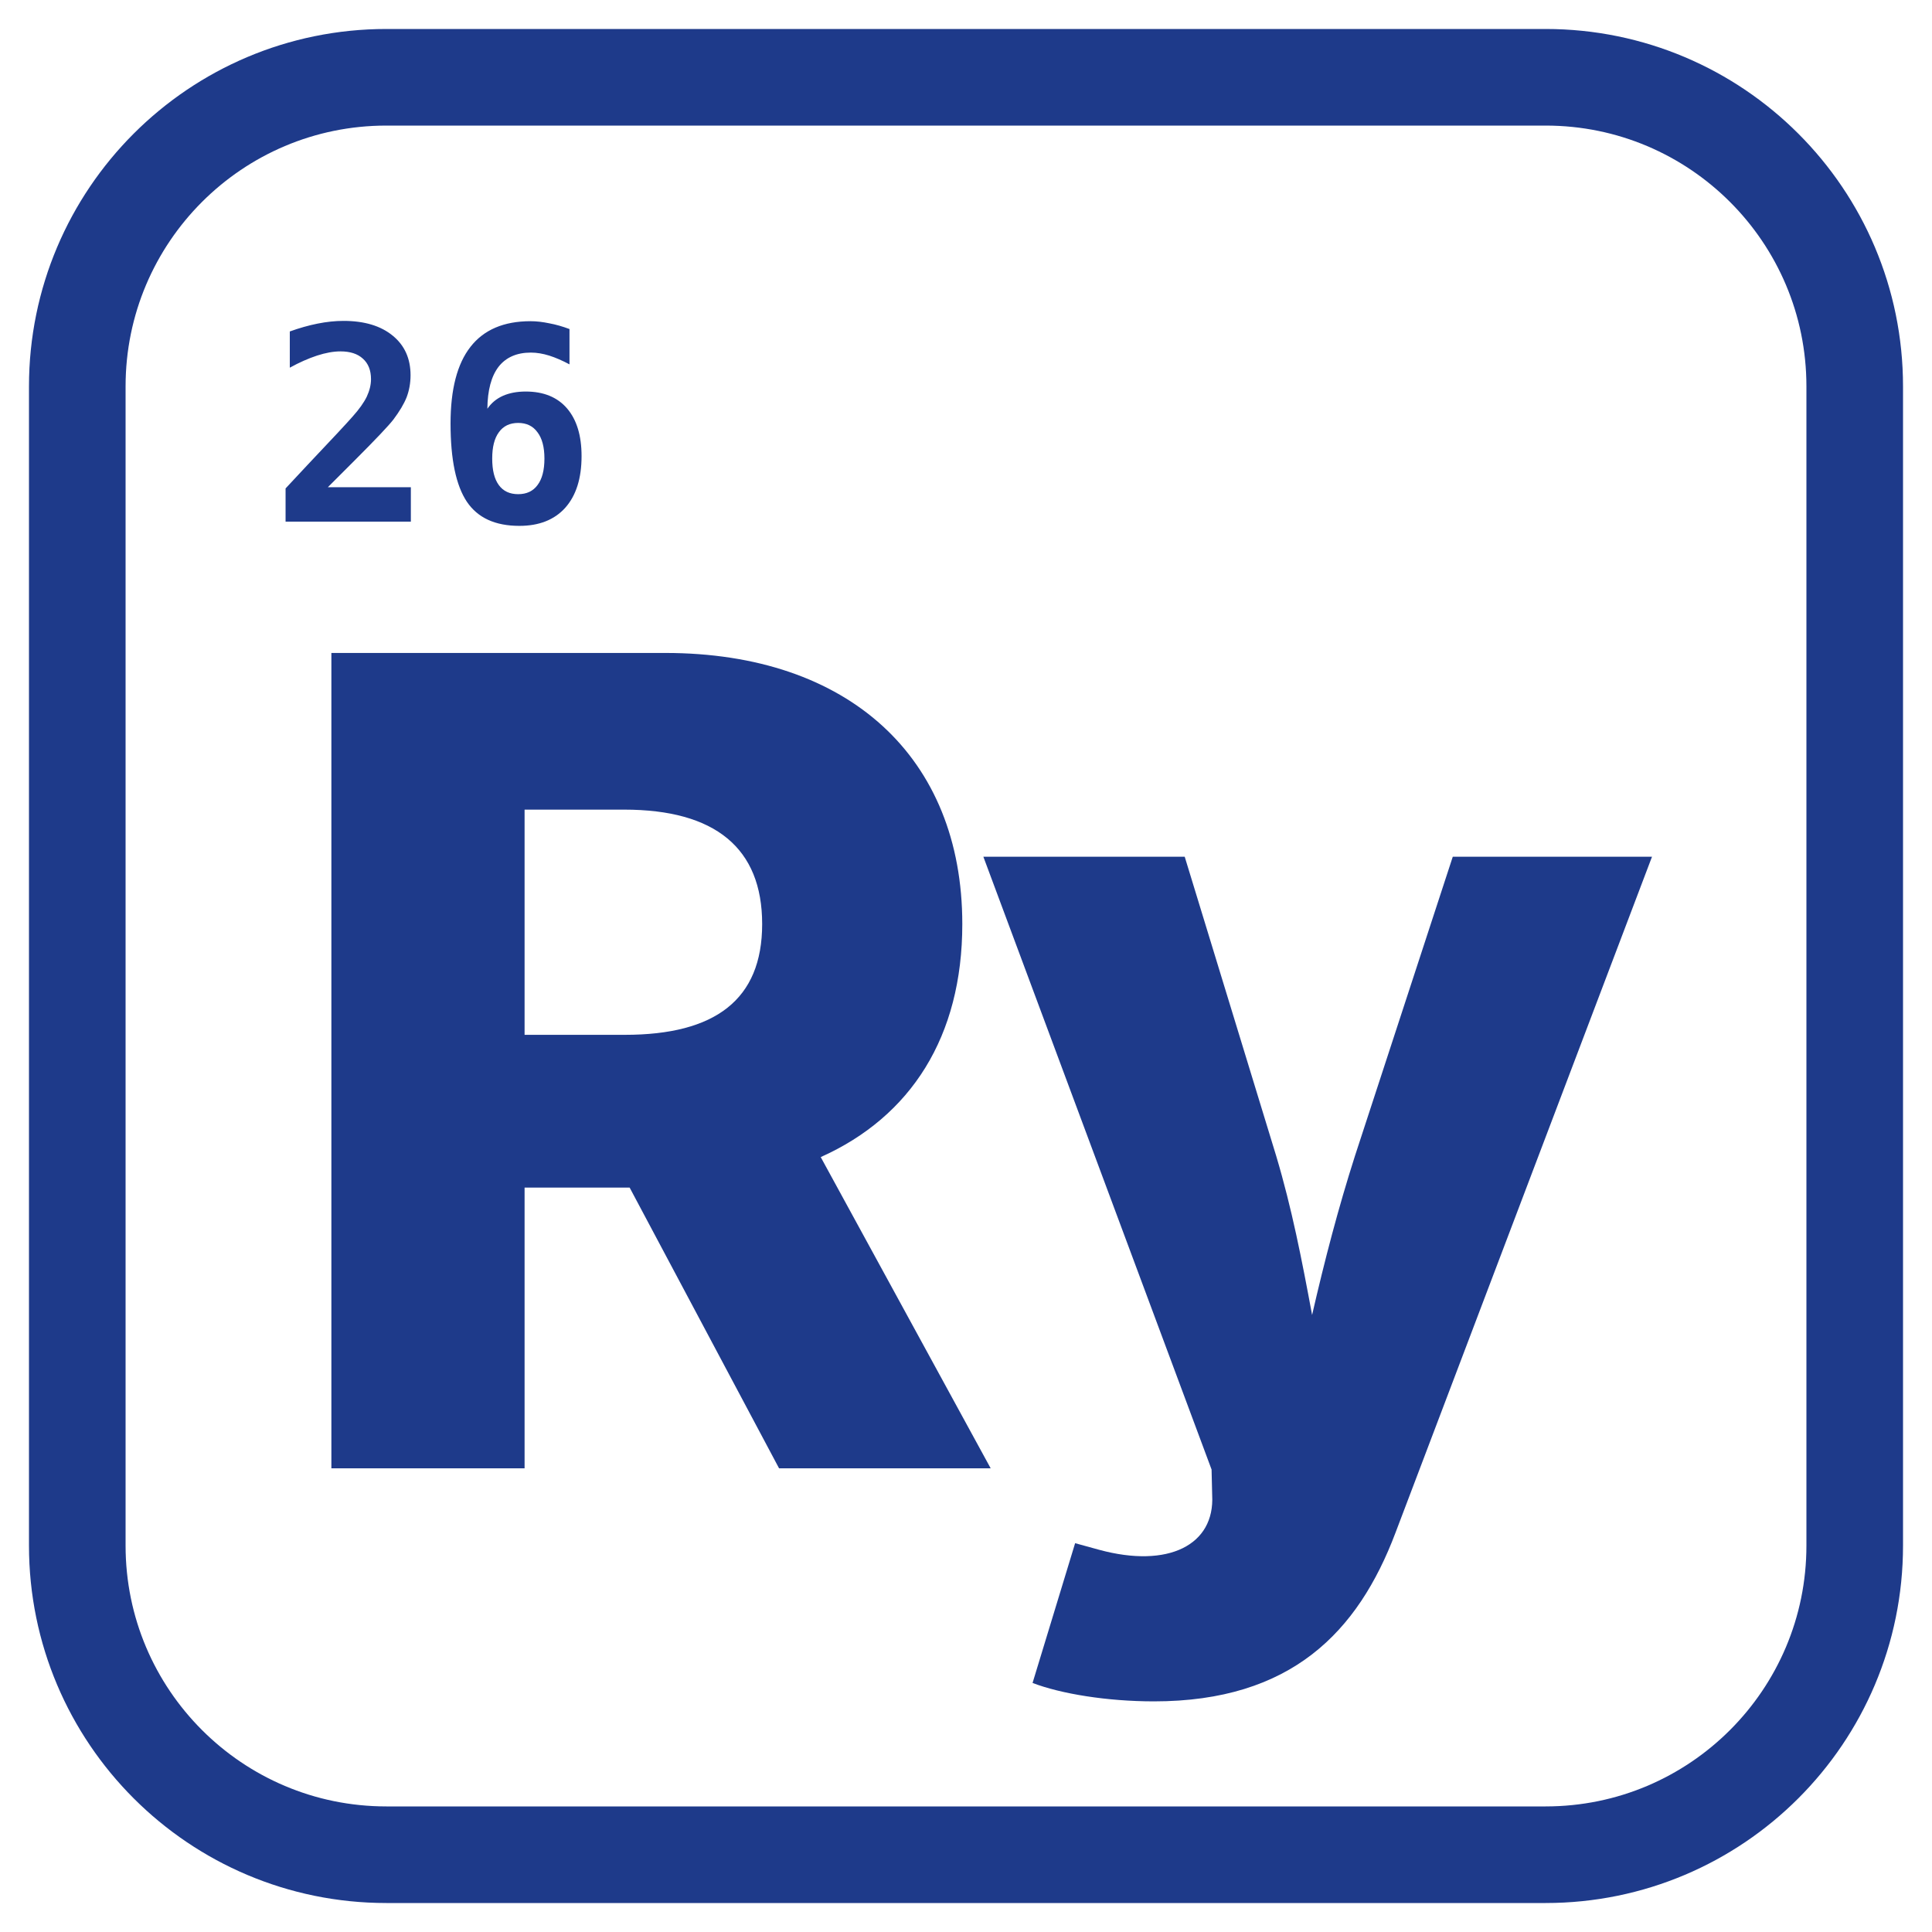
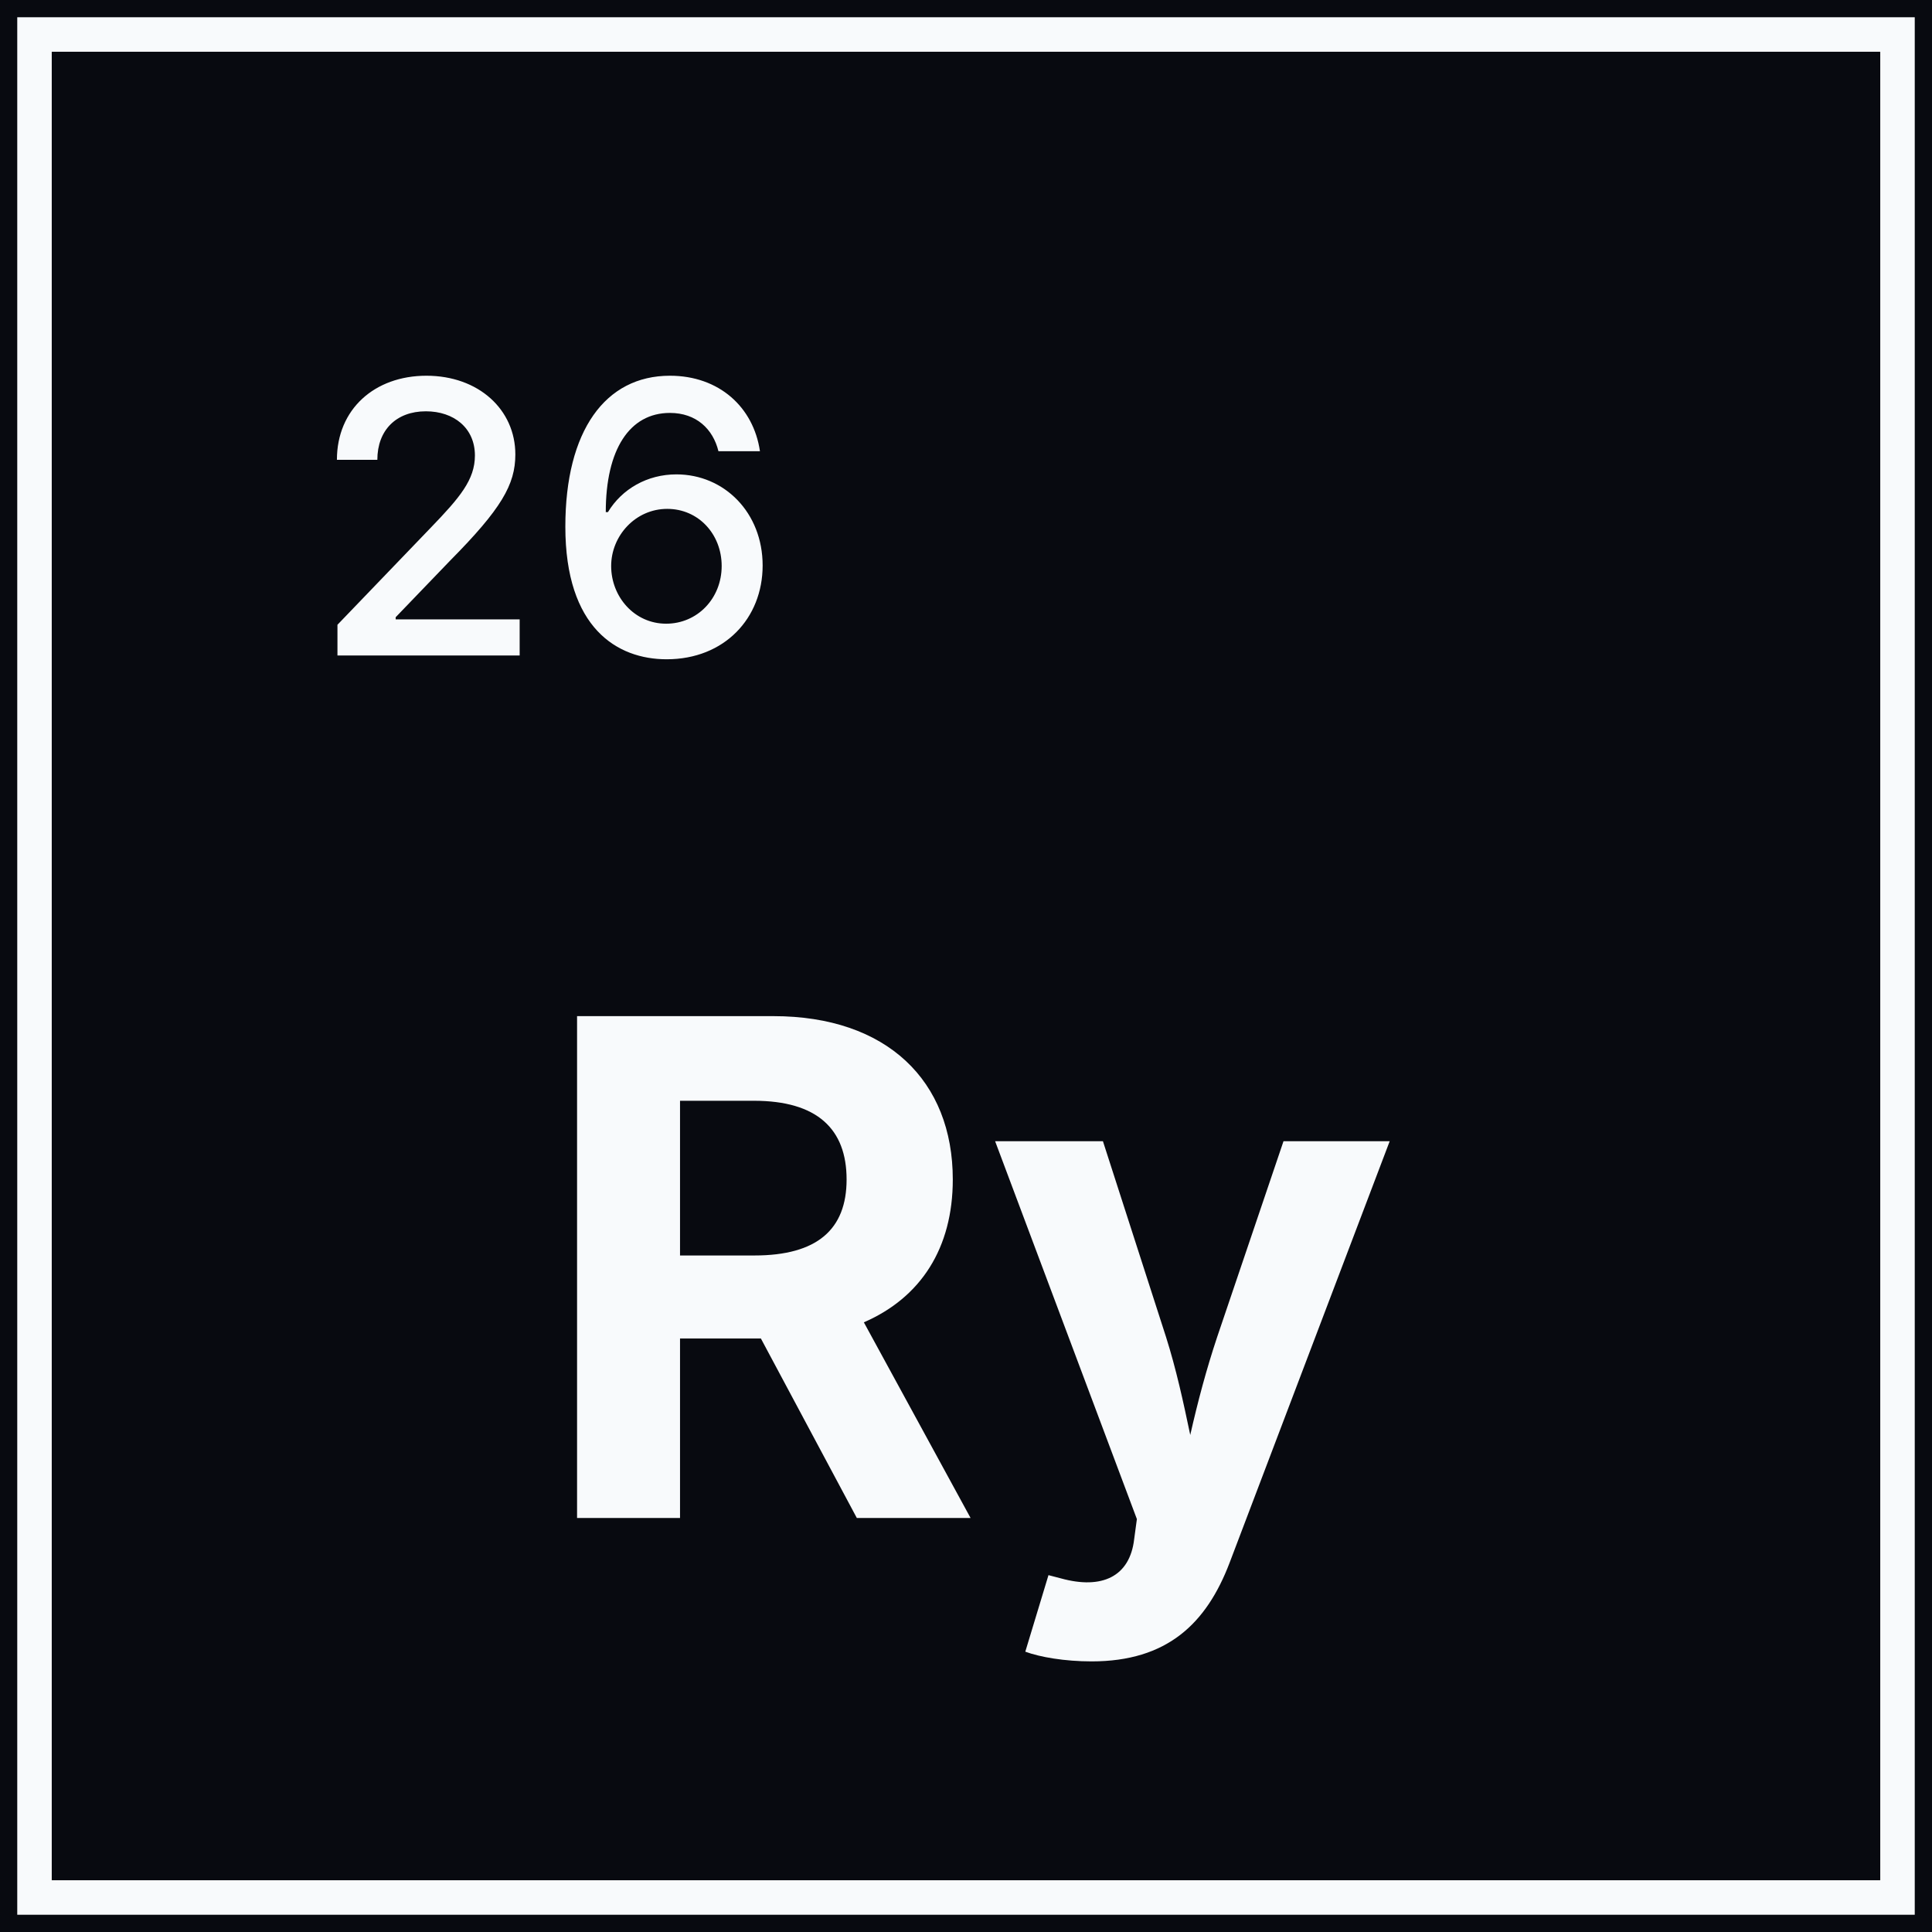
- <svg xmlns="http://www.w3.org/2000/svg" viewBox="0 0 100 100" role="img" aria-label="Rycode">
-   <rect x="4" y="4" width="92" height="92" rx="16" ry="16" fill="none" stroke="#1e3a8a" stroke-width="5" />
-   <text x="14" y="27" font-family="ui-monospace, SFMono-Regular, Menlo, Monaco, 'Cascadia Mono', monospace" font-size="14" font-weight="700" fill="#1e3a8a">26</text>
-   <text x="50" y="76" text-anchor="middle" font-family="-apple-system, BlinkMacSystemFont, 'Segoe UI', sans-serif" font-size="58" font-weight="800" letter-spacing="-2" fill="#1e3a8a">Ry</text>
+ <svg xmlns="http://www.w3.org/2000/svg" viewBox="0 0 56 56" role="img" aria-label="Rycode">
+   <rect width="56" height="56" fill="#080a10" />
+   <rect x="1" y="1" width="54" height="54" fill="none" stroke="#f8fafc" stroke-width="1" />
+   <text x="9" y="19" fill="#f8fafc" font-family="Inter, sans-serif" font-size="11" font-weight="500">26</text>
+   <text x="28" y="44" text-anchor="middle" fill="#f8fafc" font-family="Inter, sans-serif" font-size="20" font-weight="650">Ry</text>
</svg>
